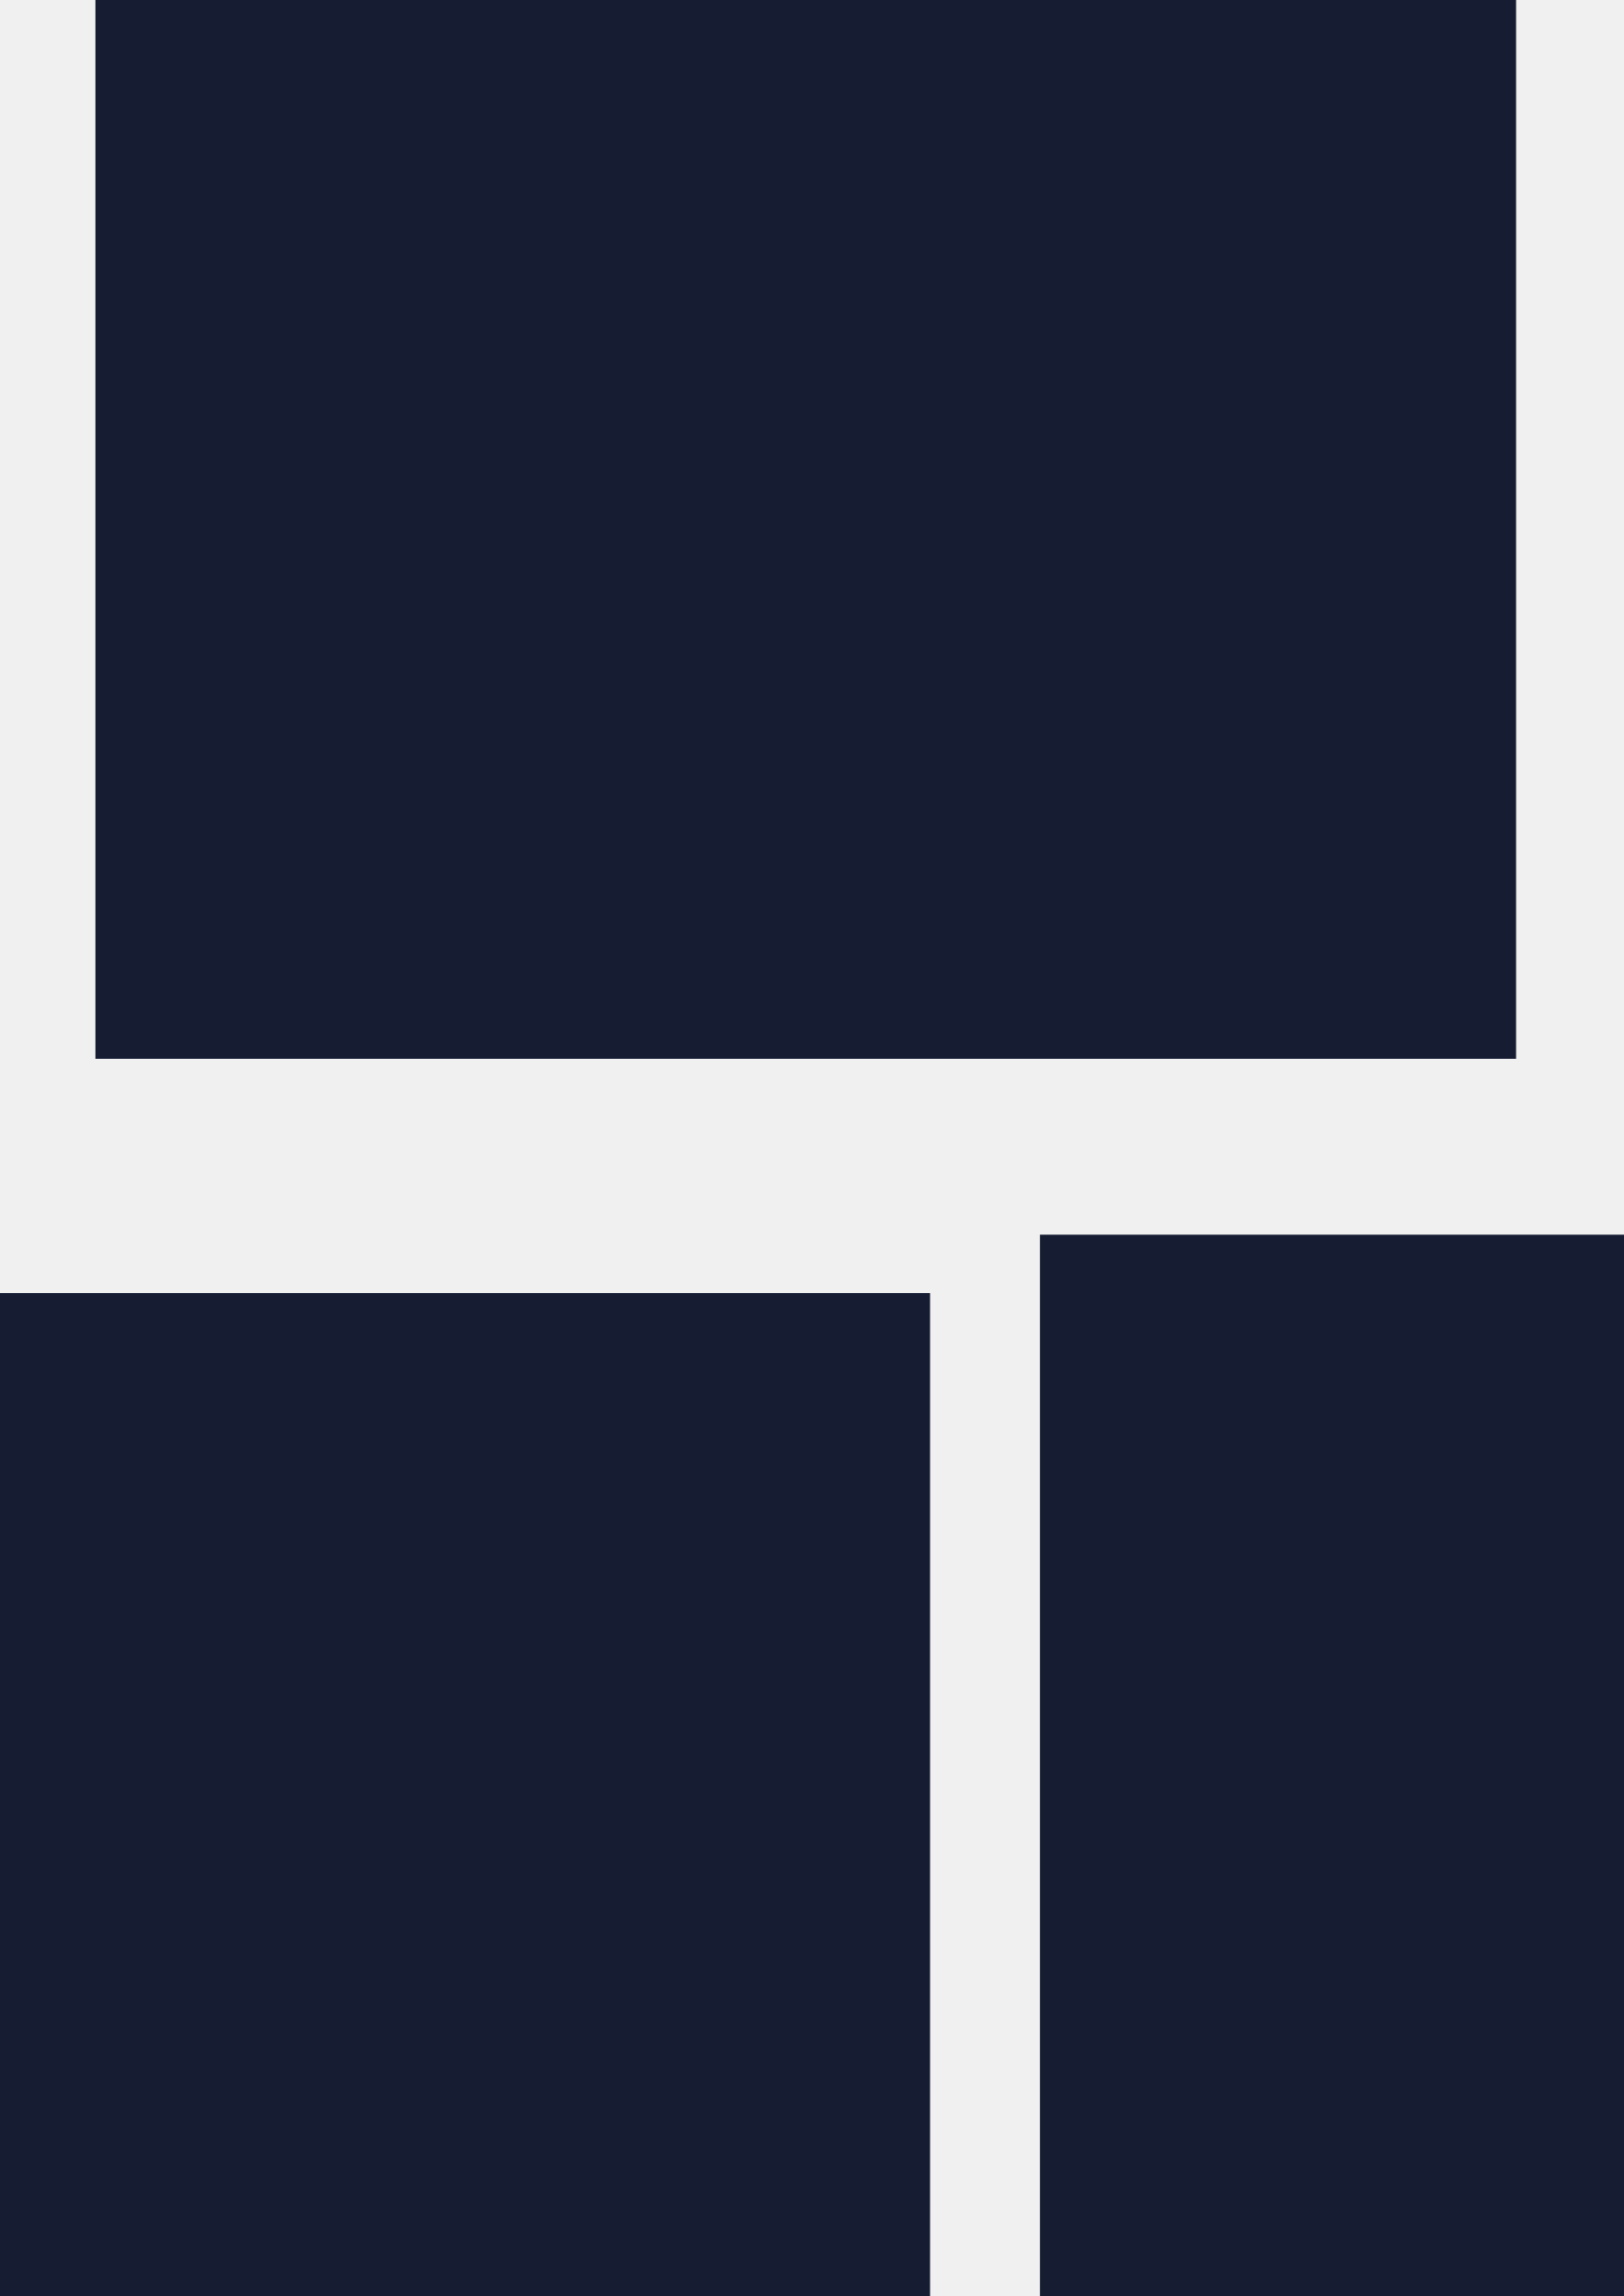
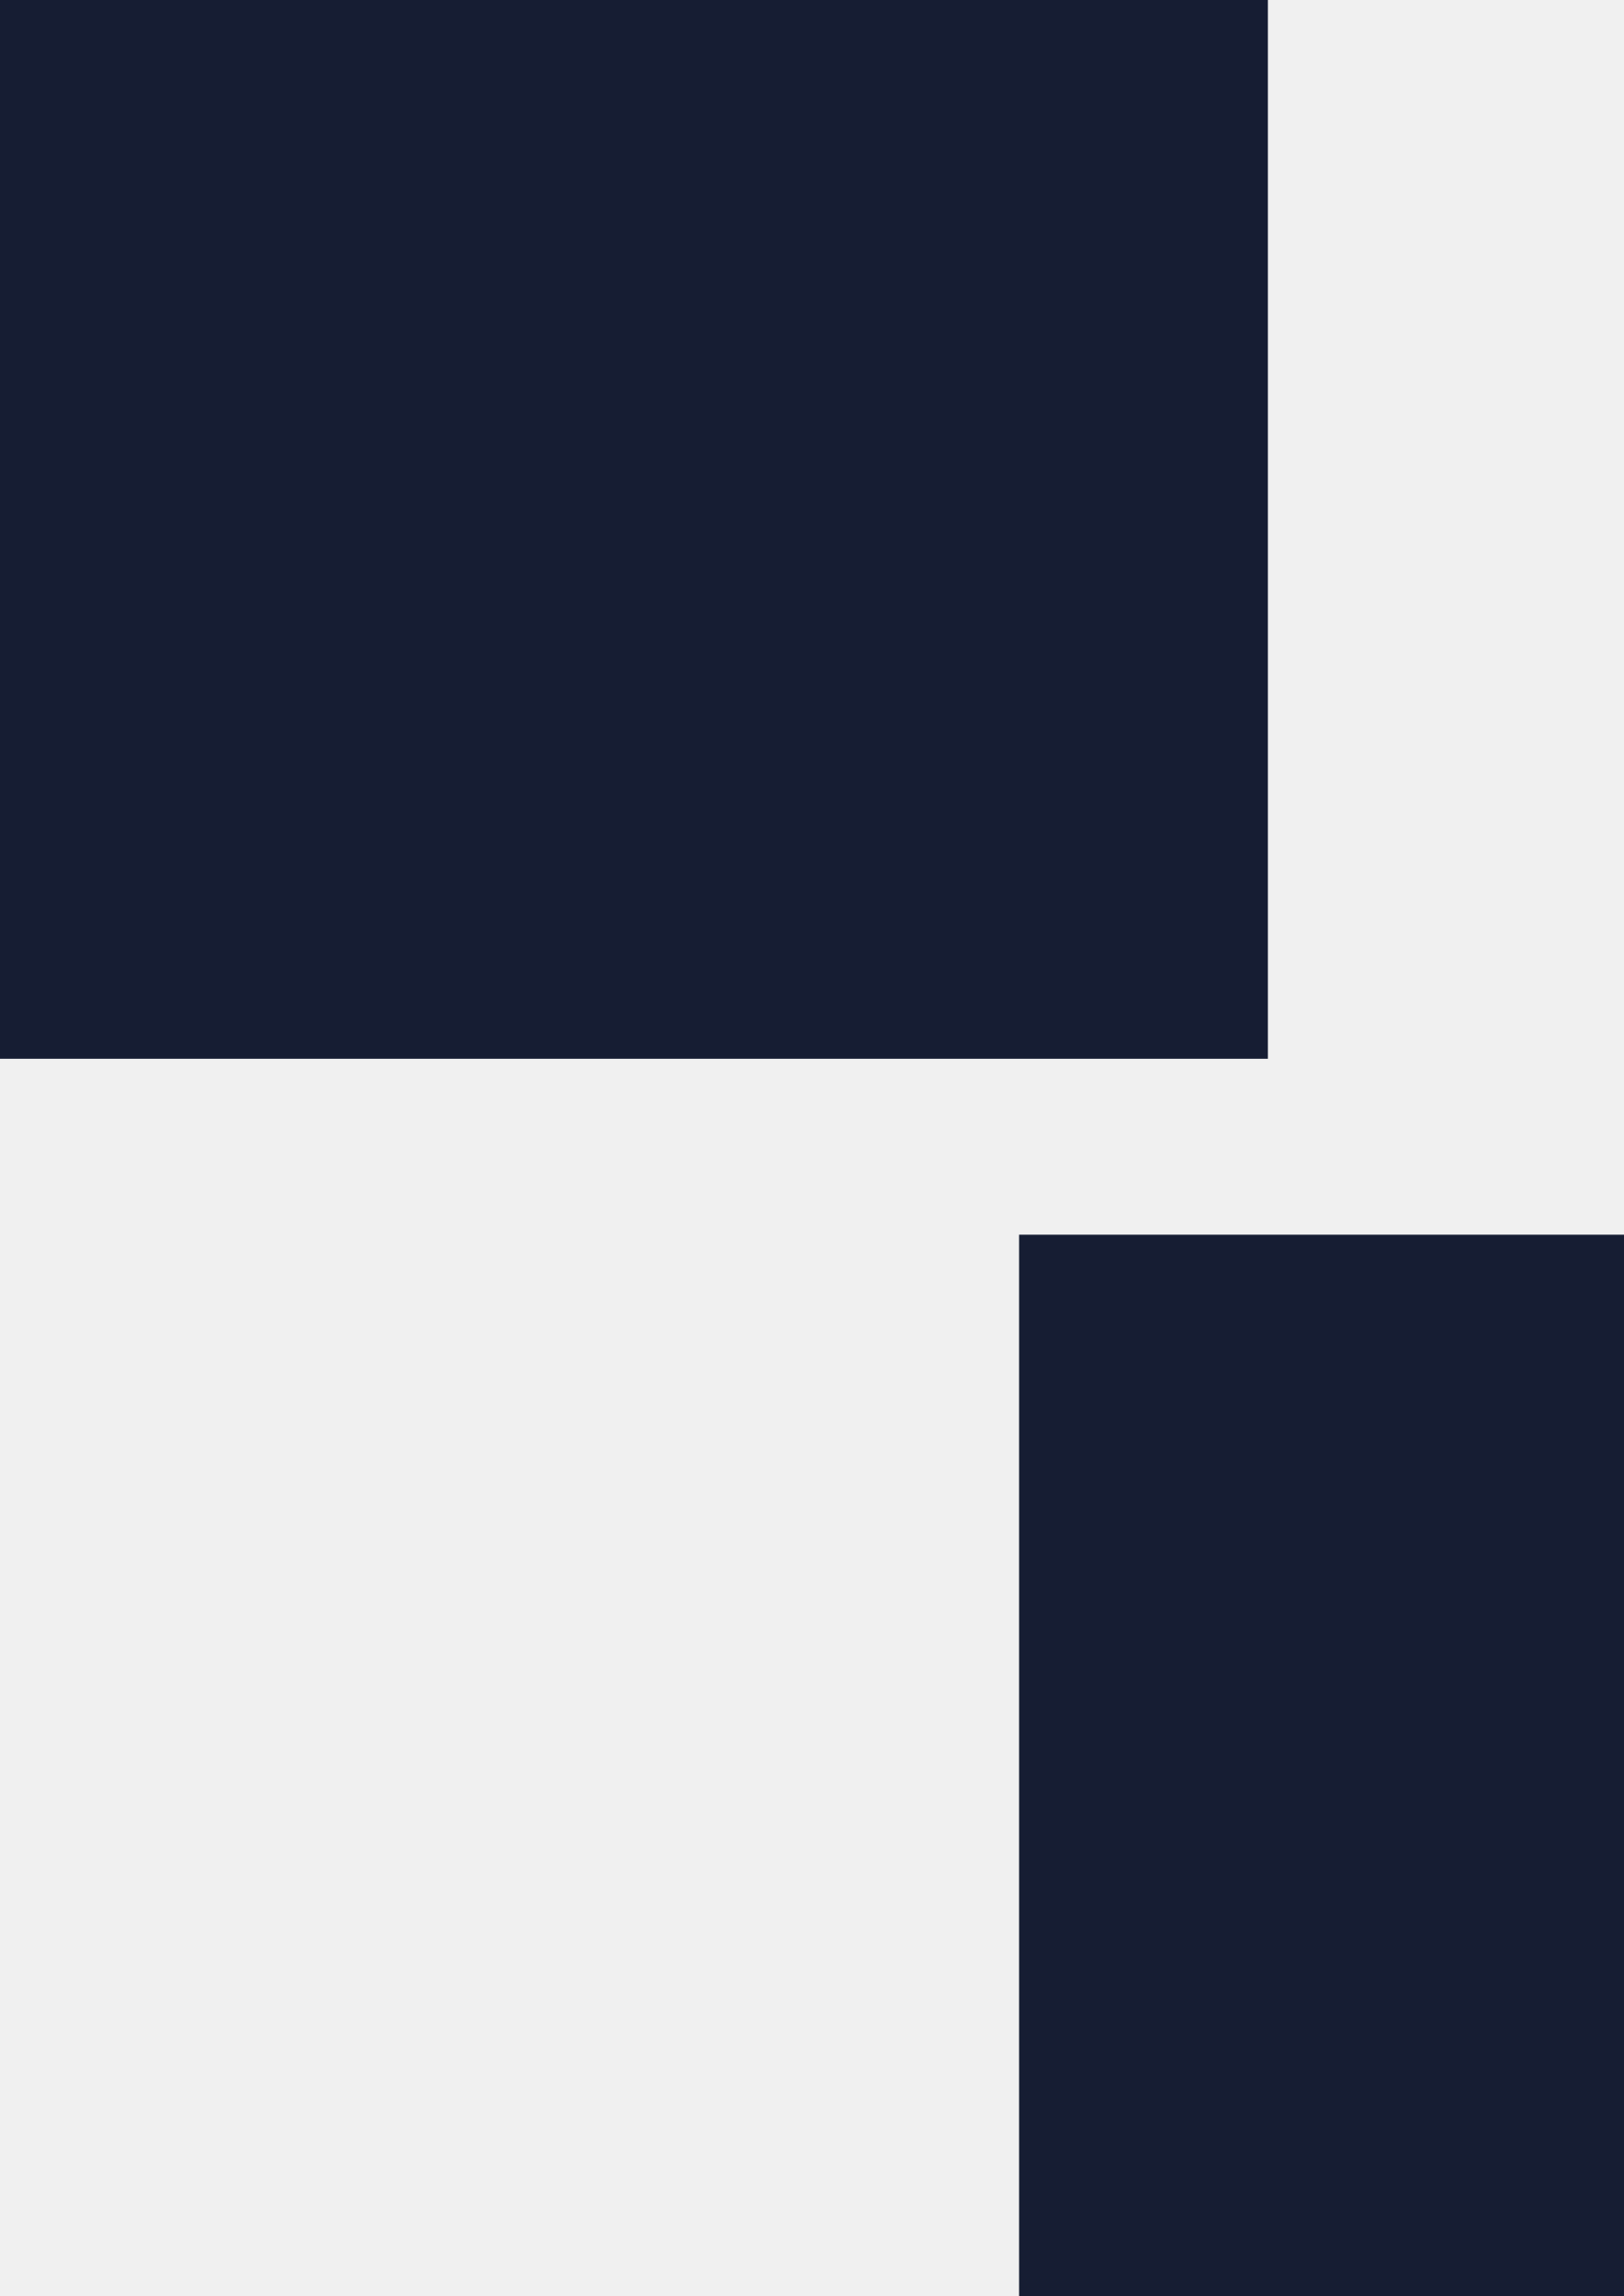
<svg xmlns="http://www.w3.org/2000/svg" width="210mm" height="297mm" id="svg2" version="1.1">
  <defs id="defs4" />
  <g id="layer1">
-     <rect style="fill:#161d33;fill-opacity:1;stroke:none" id="rect3097-0-4" width="694.449" height="729.171" x="1236.119" y="611.387" />
-     <rect style="fill:#161d33;fill-opacity:1;stroke:none" id="rect3097-0-9" width="694.449" height="729.171" x="508.339" y="603.646" />
-     <rect style="fill:#161d33;fill-opacity:1;stroke:none" id="rect3097-0" width="694.449" height="729.171" x="-239.815" y="632.208" />
-     <rect style="fill:#161d33;fill-opacity:1;stroke:none" id="rect3097-1-7-4" width="694.449" height="729.171" x="-704.005" y="-211.535" />
-     <rect style="fill:#161d33;fill-opacity:1;stroke:none" id="rect3097-1-7" width="694.449" height="729.171" x="46.643" y="-211.535" />
-     <rect style="fill:#161d33;fill-opacity:1;stroke:none" id="rect3097-1" width="694.449" height="729.171" x="839.728" y="-211.535" />
-     <rect style="fill:#161d33;fill-opacity:1;stroke:none" id="rect3097" width="694.449" height="729.171" x="1604.177" y="-211.535" />
    <flowRoot xml:space="preserve" id="flowRoot2985" style="font-size:40px;font-style:normal;font-weight:normal;line-height:125%;letter-spacing:0px;word-spacing:0px;fill:#000000;fill-opacity:1;stroke:none;font-family:Sans" transform="matrix(3.244355,0,0,3.244355,-433.7272,-551.4984)">
      <flowRegion id="flowRegion2987">
        <rect id="rect2989" width="602.857" height="131.429" x="40" y="40.934" />
      </flowRegion>
      <flowPara id="flowPara2991">Wähle einen Archetypen</flowPara>
    </flowRoot>
-     <flowRoot xml:space="preserve" id="flowRoot2993" style="font-size:40px;font-style:normal;font-weight:normal;line-height:125%;letter-spacing:0px;word-spacing:0px;fill:#ffffff;fill-opacity:1;stroke:none;font-family:Sans" transform="translate(-722.8571,-357.1473)">
-       <flowRegion id="flowRegion2995">
-         <rect id="rect2997" width="751.429" height="680" x="65.714" y="163.791" style="fill:#ffffff" />
-       </flowRegion>
-       <flowPara id="flowPara2999">MYSTIKER</flowPara>
-       <flowPara id="flowPara3001">FF 4</flowPara>
-       <flowPara id="flowPara3003">INT 6</flowPara>
-       <flowPara id="flowPara3005">CHA 4</flowPara>
-       <flowPara id="flowPara3007">MAG 6</flowPara>
-       <flowPara id="flowPara3009" />
-       <flowPara id="flowPara3011">5 Vorteile</flowPara>
-       <flowPara id="flowPara3023" />
-       <flowPara id="flowPara3025">BEW 7</flowPara>
-       <flowPara id="flowPara3027">+4 FAK (INT)</flowPara>
-       <flowPara id="flowPara3029">-2 KOND</flowPara>
-       <flowPara id="flowPara3031">1W6-1 GEP pro LVL</flowPara>
-       <flowPara id="flowPara3013" />
-       <flowPara id="flowPara3015" />
-       <flowPara id="flowPara3017" />
-       <flowPara id="flowPara3019" />
-       <flowPara id="flowPara3021" />
-     </flowRoot>
-     <flowRoot xml:space="preserve" id="flowRoot3033" style="font-size:40px;font-style:normal;font-weight:normal;line-height:125%;letter-spacing:0px;word-spacing:0px;fill:#ffffff;fill-opacity:1;stroke:none;font-family:Sans" transform="translate(-349.4286,-227.7188)">
-       <flowRegion id="flowRegion3035">
-         <rect id="rect3037" width="522.857" height="522.857" x="131.429" y="880.934" style="fill:#ffffff" />
-       </flowRegion>
-       <flowPara id="flowPara3039">KÄMPFER</flowPara>
-       <flowPara id="flowPara3041">STR 6</flowPara>
-       <flowPara id="flowPara3043">INT 4</flowPara>
-       <flowPara id="flowPara3045">DEX 6</flowPara>
-       <flowPara id="flowPara3047">VIT 4</flowPara>
-       <flowPara id="flowPara3049" />
-       <flowPara id="flowPara3051">4 Vorteile</flowPara>
-       <flowPara id="flowPara3053" />
-       <flowPara id="flowPara3055">BEW 5</flowPara>
-       <flowPara id="flowPara3059">1W6+1 GEP pro LVL</flowPara>
-       <flowPara id="flowPara3057" />
-     </flowRoot>
-     <flowRoot xml:space="preserve" id="flowRoot3061" style="font-size:40px;font-style:normal;font-weight:normal;line-height:125%;letter-spacing:0px;word-spacing:0px;fill:#ffffff;fill-opacity:1;stroke:none;font-family:Sans" transform="translate(-487.8557,-357.6356)">
-       <flowRegion id="flowRegion3063">
-         <rect id="rect3065" width="554.286" height="597.143" x="597.143" y="163.791" style="fill:#ffffff" />
-       </flowRegion>
-       <flowPara id="flowPara3067">HEILER</flowPara>
-       <flowPara id="flowPara3069">STR 4</flowPara>
-       <flowPara id="flowPara3071">FF 4</flowPara>
-       <flowPara id="flowPara3073">CHA 6</flowPara>
-       <flowPara id="flowPara3075">VIT 6</flowPara>
-       <flowPara id="flowPara3077" />
-       <flowPara id="flowPara3079">4 Vorteile</flowPara>
-       <flowPara id="flowPara3081" />
-       <flowPara id="flowPara3083">BEW 4</flowPara>
-       <flowPara id="flowPara3085">+2 FAK (INT)</flowPara>
-       <flowPara id="flowPara3087">1W6+1 GEP pro LVL</flowPara>
-     </flowRoot>
-     <flowRoot xml:space="preserve" id="flowRoot3089" style="font-size:40px;font-style:normal;font-weight:normal;line-height:125%;letter-spacing:0px;word-spacing:0px;fill:#ffffff;fill-opacity:1;stroke:none;font-family:Sans" transform="translate(-512.4464,538)">
-       <flowRegion id="flowRegion3091">
-         <rect id="rect3093" width="528.571" height="591.429" x="1042.857" y="86.648" style="fill:#ffffff" />
-       </flowRegion>
-       <flowPara id="flowPara3095">ANFÜHRER</flowPara>
-       <flowPara id="flowPara3097">FF 4</flowPara>
-       <flowPara id="flowPara3099">INT 6</flowPara>
-       <flowPara id="flowPara3101">CHA 6</flowPara>
-       <flowPara id="flowPara3103">VIT 4</flowPara>
-       <flowPara id="flowPara3105" />
-       <flowPara id="flowPara3107">4 Vorteile</flowPara>
-       <flowPara id="flowPara3109" />
-       <flowPara id="flowPara3111">BEW 6</flowPara>
-       <flowPara id="flowPara3113">+2 FAK (CHA)</flowPara>
-       <flowPara id="flowPara3115">1W6-1 GEP pro LVL</flowPara>
-     </flowRoot>
-     <flowRoot xml:space="preserve" id="flowRoot3117" style="font-size:40px;font-style:normal;font-weight:normal;line-height:125%;letter-spacing:0px;word-spacing:0px;fill:#ffffff;fill-opacity:1;stroke:none;font-family:Sans" transform="translate(-384.0144,-148.9911)">
-       <flowRegion id="flowRegion3119">
-         <rect id="rect3121" width="662.857" height="634.286" x="1257.143" y="-39.066" style="fill:#ffffff" />
-       </flowRegion>
-       <flowPara id="flowPara3123">SCHÜTZE</flowPara>
-       <flowPara id="flowPara3125">FF 6</flowPara>
-       <flowPara id="flowPara3127">INT 4</flowPara>
-       <flowPara id="flowPara3129">DEX 6</flowPara>
-       <flowPara id="flowPara3131">CHA 4</flowPara>
-       <flowPara id="flowPara3133" />
-       <flowPara id="flowPara3135">3 Vorteile</flowPara>
-       <flowPara id="flowPara3137">BEW 8</flowPara>
-       <flowPara id="flowPara3139">1W6 GEP pro LVL</flowPara>
-     </flowRoot>
-     <flowRoot xml:space="preserve" id="flowRoot3141" style="font-size:40px;font-style:normal;font-weight:normal;line-height:125%;letter-spacing:0px;word-spacing:0px;fill:#ffffff;fill-opacity:1;stroke:none;font-family:Sans" transform="translate(-405.7143,698)">
-       <flowRegion id="flowRegion3143">
-         <rect id="rect3145" width="508.571" height="548.571" x="1685.714" y="-44.781" style="fill:#ffffff" />
-       </flowRegion>
-       <flowPara id="flowPara3147">WALDLÄUFER</flowPara>
-       <flowPara id="flowPara3149">STR 4</flowPara>
-       <flowPara id="flowPara3151">FF 6</flowPara>
-       <flowPara id="flowPara3153">INT 6</flowPara>
-       <flowPara id="flowPara3155">DEX 4</flowPara>
-       <flowPara id="flowPara3157" />
-       <flowPara id="flowPara3159">5 Vorteile</flowPara>
-       <flowPara id="flowPara3161" />
-       <flowPara id="flowPara3163">BEW 7</flowPara>
-       <flowPara id="flowPara3165">1W6 GEP pro LVL</flowPara>
-     </flowRoot>
-     <flowRoot xml:space="preserve" id="flowRoot3167" style="font-size:40px;font-style:normal;font-weight:normal;line-height:125%;letter-spacing:0px;word-spacing:0px;fill:#ffffff;fill-opacity:1;stroke:none;font-family:Sans" transform="translate(651.4285,-931.4286)">
-       <flowRegion id="flowRegion3169">
-         <rect id="rect3171" width="674.286" height="1091.429" x="988.571" y="738.076" style="fill:#ffffff" />
-       </flowRegion>
-       <flowPara id="flowPara3173">KRIEGER</flowPara>
-       <flowPara id="flowPara3175">STR 6</flowPara>
-       <flowPara id="flowPara3177">DEX 4</flowPara>
-       <flowPara id="flowPara3179">CHA 4</flowPara>
-       <flowPara id="flowPara3181">VIT 6</flowPara>
-       <flowPara id="flowPara3183" />
-       <flowPara id="flowPara3185">3 Vorteile</flowPara>
-       <flowPara id="flowPara3187" />
-       <flowPara id="flowPara3189">BEW 5</flowPara>
-       <flowPara id="flowPara3191">1W6+2 GEP pro LVL</flowPara>
-       <flowPara id="flowPara3193">+2 Power Punkt (PP) auf Attacke (ATK)</flowPara>
-       <flowPara id="flowPara3195">-2 Reflex</flowPara>
-       <flowPara id="flowPara3197">-2 FAK (INT)</flowPara>
-     </flowRoot>
+     <g id="g3133" transform="translate(-371.187,3.1738282e-6)">
+       <rect y="-211.535" x="-704.005" height="729.171" width="694.449" id="rect3097-1-7-4" style="fill:#161d33;fill-opacity:1;stroke:none" />
+       <flowRoot transform="translate(-722.8571,-357.1473)" style="font-size:40px;font-style:normal;font-weight:normal;line-height:125%;letter-spacing:0px;word-spacing:0px;fill:#ffffff;fill-opacity:1;stroke:none;font-family:Sans" id="flowRoot2993" xml:space="preserve">
+         <flowRegion id="flowRegion2995">
+           <rect style="fill:#ffffff" y="163.791" x="65.714" height="680" width="751.429" id="rect2997" />
+         </flowRegion>
+         <flowPara id="flowPara2999">MYSTIKER</flowPara>
+         <flowPara id="flowPara3001">FF 4</flowPara>
+         <flowPara id="flowPara3003">INT 6</flowPara>
+         <flowPara id="flowPara3005">CHA 4</flowPara>
+         <flowPara id="flowPara3007">MAG 6</flowPara>
+         <flowPara id="flowPara3009" />
+         <flowPara id="flowPara3011">5 Vorteile</flowPara>
+         <flowPara id="flowPara3023" />
+         <flowPara id="flowPara3025">BEW 7</flowPara>
+         <flowPara id="flowPara3027">+4 FAK (INT)</flowPara>
+         <flowPara id="flowPara3029">-2 KOND</flowPara>
+         <flowPara id="flowPara3031">1W6-1 GEP pro LVL</flowPara>
+         <flowPara id="flowPara3013" />
+         <flowPara id="flowPara3015" />
+         <flowPara id="flowPara3017" />
+         <flowPara id="flowPara3019" />
+         <flowPara id="flowPara3021" />
+       </flowRoot>
+     </g>
+     <g id="g3097" transform="translate(-464.1894,-28.5625)">
+       <rect y="632.208" x="-239.815" height="729.171" width="694.449" id="rect3097-0" style="fill:#161d33;fill-opacity:1;stroke:none" />
+       <flowRoot transform="translate(-349.4286,-227.7188)" style="font-size:40px;font-style:normal;font-weight:normal;line-height:125%;letter-spacing:0px;word-spacing:0px;fill:#ffffff;fill-opacity:1;stroke:none;font-family:Sans" id="flowRoot3033" xml:space="preserve">
+         <flowRegion id="flowRegion3035">
+           <rect style="fill:#ffffff" y="880.934" x="131.429" height="522.857" width="522.857" id="rect3037" />
+         </flowRegion>
+         <flowPara id="flowPara3039">KÄMPFER</flowPara>
+         <flowPara id="flowPara3041">STR 6</flowPara>
+         <flowPara id="flowPara3043">INT 4</flowPara>
+         <flowPara id="flowPara3045">DEX 6</flowPara>
+         <flowPara id="flowPara3047">VIT 4</flowPara>
+         <flowPara id="flowPara3049" />
+         <flowPara id="flowPara3051">4 Vorteile</flowPara>
+         <flowPara id="flowPara3053" />
+         <flowPara id="flowPara3055">BEW 5</flowPara>
+         <flowPara id="flowPara3059">1W6+1 GEP pro LVL</flowPara>
+         <flowPara id="flowPara3057" />
+       </flowRoot>
+     </g>
+     <g id="g3156" transform="translate(-121.3227,0)">
+       <rect y="-211.535" x="46.643" height="729.171" width="694.449" id="rect3097-1-7" style="fill:#161d33;fill-opacity:1;stroke:none" />
+       <flowRoot transform="translate(-487.8557,-357.6356)" style="font-size:40px;font-style:normal;font-weight:normal;line-height:125%;letter-spacing:0px;word-spacing:0px;fill:#ffffff;fill-opacity:1;stroke:none;font-family:Sans" id="flowRoot3061" xml:space="preserve">
+         <flowRegion id="flowRegion3063">
+           <rect style="fill:#ffffff" y="163.791" x="597.143" height="597.143" width="554.286" id="rect3065" />
+         </flowRegion>
+         <flowPara id="flowPara3067">HEILER</flowPara>
+         <flowPara id="flowPara3069">STR 4</flowPara>
+         <flowPara id="flowPara3071">FF 4</flowPara>
+         <flowPara id="flowPara3073">CHA 6</flowPara>
+         <flowPara id="flowPara3075">VIT 6</flowPara>
+         <flowPara id="flowPara3077" />
+         <flowPara id="flowPara3079">4 Vorteile</flowPara>
+         <flowPara id="flowPara3081" />
+         <flowPara id="flowPara3083">BEW 4</flowPara>
+         <flowPara id="flowPara3085">+2 FAK (INT)</flowPara>
+         <flowPara id="flowPara3087">1W6+1 GEP pro LVL</flowPara>
+       </flowRoot>
+     </g>
+     <g id="g3207" transform="translate(-10.18678,0)">
+       <g id="g3114">
+         <rect style="fill:#161d33;fill-opacity:1;stroke:none" id="rect3097-0-9" width="694.449" height="729.171" x="508.339" y="603.646" />
+       </g>
+       <flowRoot transform="translate(-512.4464,538)" style="font-size:40px;font-style:normal;font-weight:normal;line-height:125%;letter-spacing:0px;word-spacing:0px;fill:#ffffff;fill-opacity:1;stroke:none;font-family:Sans" id="flowRoot3089" xml:space="preserve">
+         <flowRegion id="flowRegion3091">
+           <rect style="fill:#ffffff" y="86.648" x="1042.857" height="591.429" width="528.571" id="rect3093" />
+         </flowRegion>
+         <flowPara id="flowPara3095">ANFÜHRER</flowPara>
+         <flowPara id="flowPara3097">FF 4</flowPara>
+         <flowPara id="flowPara3099">INT 6</flowPara>
+         <flowPara id="flowPara3101">CHA 6</flowPara>
+         <flowPara id="flowPara3103">VIT 4</flowPara>
+         <flowPara id="flowPara3105" />
+         <flowPara id="flowPara3107">4 Vorteile</flowPara>
+         <flowPara id="flowPara3109" />
+         <flowPara id="flowPara3111">BEW 6</flowPara>
+         <flowPara id="flowPara3113">+2 FAK (CHA)</flowPara>
+         <flowPara id="flowPara3115">1W6-1 GEP pro LVL</flowPara>
+       </flowRoot>
+     </g>
+     <g id="g3173" transform="translate(86.10422,0)">
+       <rect y="-211.535" x="839.728" height="729.171" width="694.449" id="rect3097-1" style="fill:#161d33;fill-opacity:1;stroke:none" />
+       <flowRoot transform="translate(-384.0144,-148.9911)" style="font-size:40px;font-style:normal;font-weight:normal;line-height:125%;letter-spacing:0px;word-spacing:0px;fill:#ffffff;fill-opacity:1;stroke:none;font-family:Sans" id="flowRoot3117" xml:space="preserve">
+         <flowRegion id="flowRegion3119">
+           <rect style="fill:#ffffff" y="-39.066" x="1257.143" height="634.286" width="662.857" id="rect3121" />
+         </flowRegion>
+         <flowPara id="flowPara3123">SCHÜTZE</flowPara>
+         <flowPara id="flowPara3125">FF 6</flowPara>
+         <flowPara id="flowPara3127">INT 4</flowPara>
+         <flowPara id="flowPara3129">DEX 6</flowPara>
+         <flowPara id="flowPara3131">CHA 4</flowPara>
+         <flowPara id="flowPara3133" />
+         <flowPara id="flowPara3135">3 Vorteile</flowPara>
+         <flowPara id="flowPara3137">BEW 8</flowPara>
+         <flowPara id="flowPara3139">1W6 GEP pro LVL</flowPara>
+       </flowRoot>
+     </g>
+     <g id="g3117" transform="translate(368.058,-7.741577)">
+       <rect y="611.387" x="1236.119" height="729.171" width="694.449" id="rect3097-0-4" style="fill:#161d33;fill-opacity:1;stroke:none" />
+       <flowRoot transform="translate(-405.7143,698)" style="font-size:40px;font-style:normal;font-weight:normal;line-height:125%;letter-spacing:0px;word-spacing:0px;fill:#ffffff;fill-opacity:1;stroke:none;font-family:Sans" id="flowRoot3141" xml:space="preserve">
+         <flowRegion id="flowRegion3143">
+           <rect style="fill:#ffffff" y="-44.781" x="1685.714" height="548.571" width="508.571" id="rect3145" />
+         </flowRegion>
+         <flowPara id="flowPara3147">WALDLÄUFER</flowPara>
+         <flowPara id="flowPara3149">STR 4</flowPara>
+         <flowPara id="flowPara3151">FF 6</flowPara>
+         <flowPara id="flowPara3153">INT 6</flowPara>
+         <flowPara id="flowPara3155">DEX 4</flowPara>
+         <flowPara id="flowPara3157" />
+         <flowPara id="flowPara3159">5 Vorteile</flowPara>
+         <flowPara id="flowPara3161" />
+         <flowPara id="flowPara3163">BEW 7</flowPara>
+         <flowPara id="flowPara3165">1W6 GEP pro LVL</flowPara>
+       </flowRoot>
+     </g>
+     <g id="g3188" transform="translate(322.1673,-2.734375e-5)">
+       <rect y="-211.535" x="1604.177" height="729.171" width="694.449" id="rect3097" style="fill:#161d33;fill-opacity:1;stroke:none" />
+       <flowRoot transform="translate(651.4285,-931.4286)" style="font-size:40px;font-style:normal;font-weight:normal;line-height:125%;letter-spacing:0px;word-spacing:0px;fill:#ffffff;fill-opacity:1;stroke:none;font-family:Sans" id="flowRoot3167" xml:space="preserve">
+         <flowRegion id="flowRegion3169">
+           <rect style="fill:#ffffff" y="738.076" x="988.571" height="1091.429" width="674.286" id="rect3171" />
+         </flowRegion>
+         <flowPara id="flowPara3173">KRIEGER</flowPara>
+         <flowPara id="flowPara3175">STR 6</flowPara>
+         <flowPara id="flowPara3177">DEX 4</flowPara>
+         <flowPara id="flowPara3179">CHA 4</flowPara>
+         <flowPara id="flowPara3181">VIT 6</flowPara>
+         <flowPara id="flowPara3183" />
+         <flowPara id="flowPara3185">3 Vorteile</flowPara>
+         <flowPara id="flowPara3187" />
+         <flowPara id="flowPara3189">BEW 5</flowPara>
+         <flowPara id="flowPara3191">1W6+2 GEP pro LVL</flowPara>
+         <flowPara id="flowPara3193">+2 Power Punkt (PP) auf Attacke (ATK)</flowPara>
+         <flowPara id="flowPara3195">-2 Reflex</flowPara>
+         <flowPara id="flowPara3197">-2 FAK (INT)</flowPara>
+       </flowRoot>
+     </g>
  </g>
</svg>
